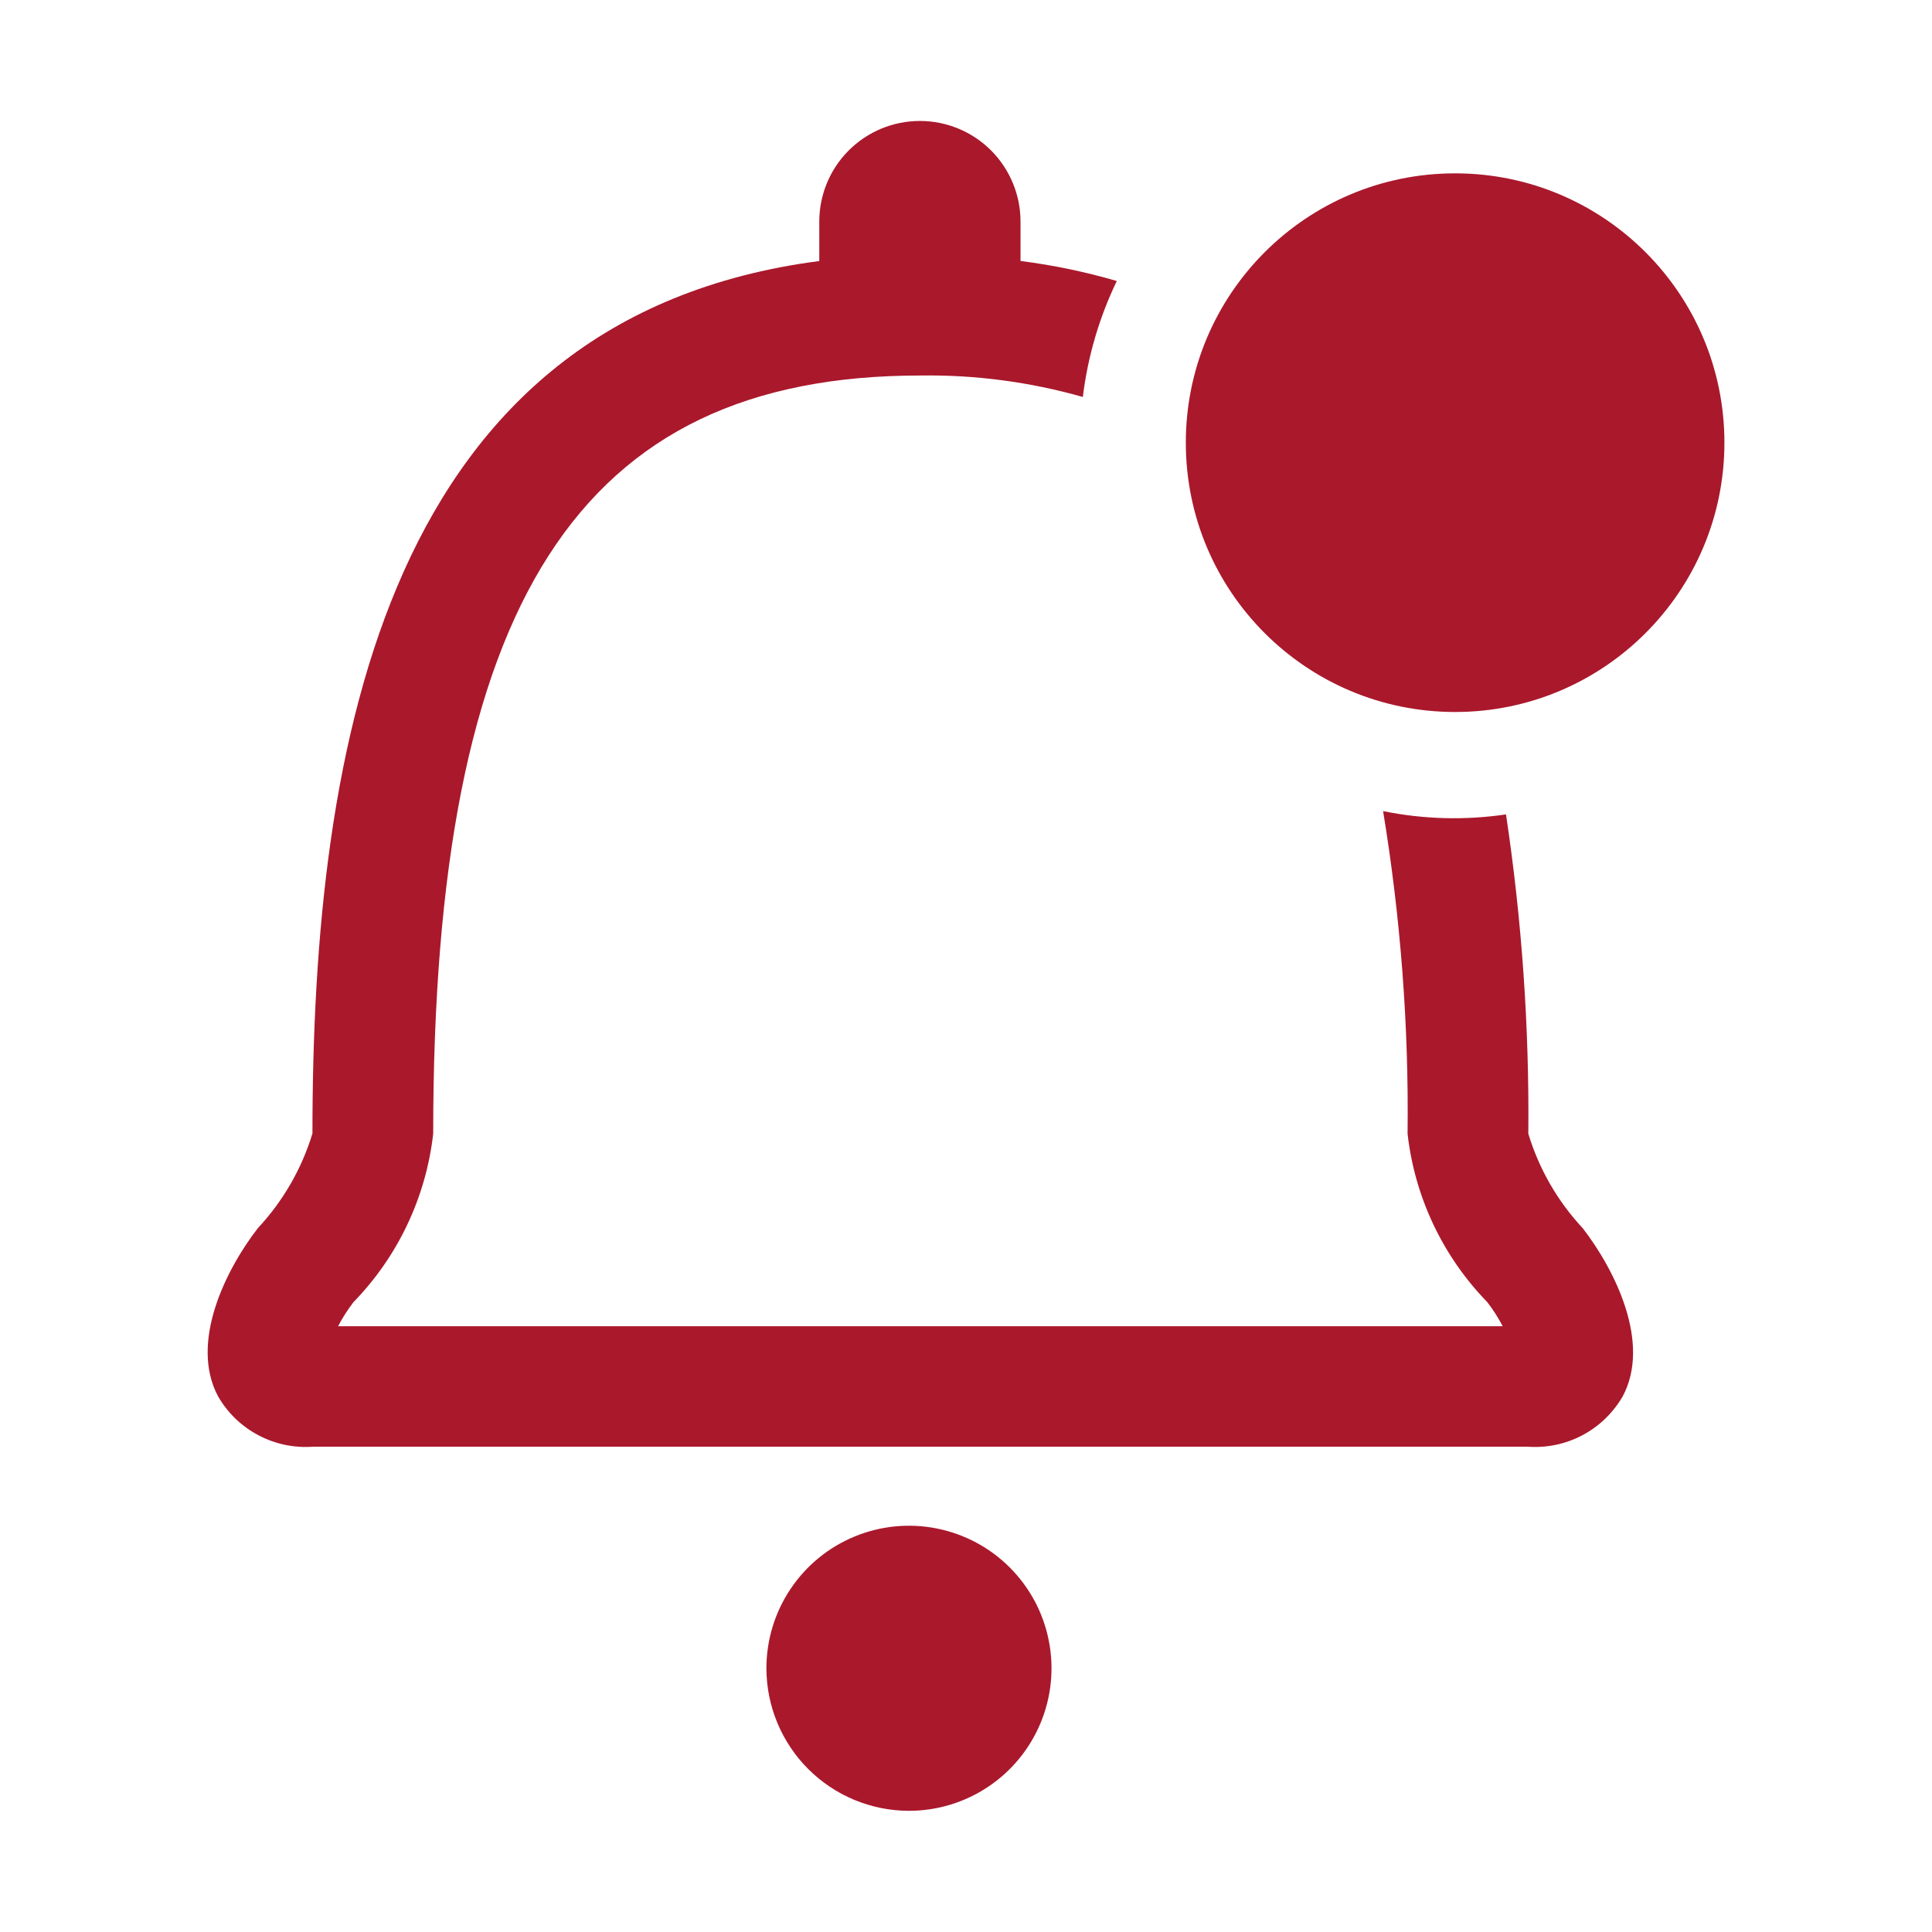
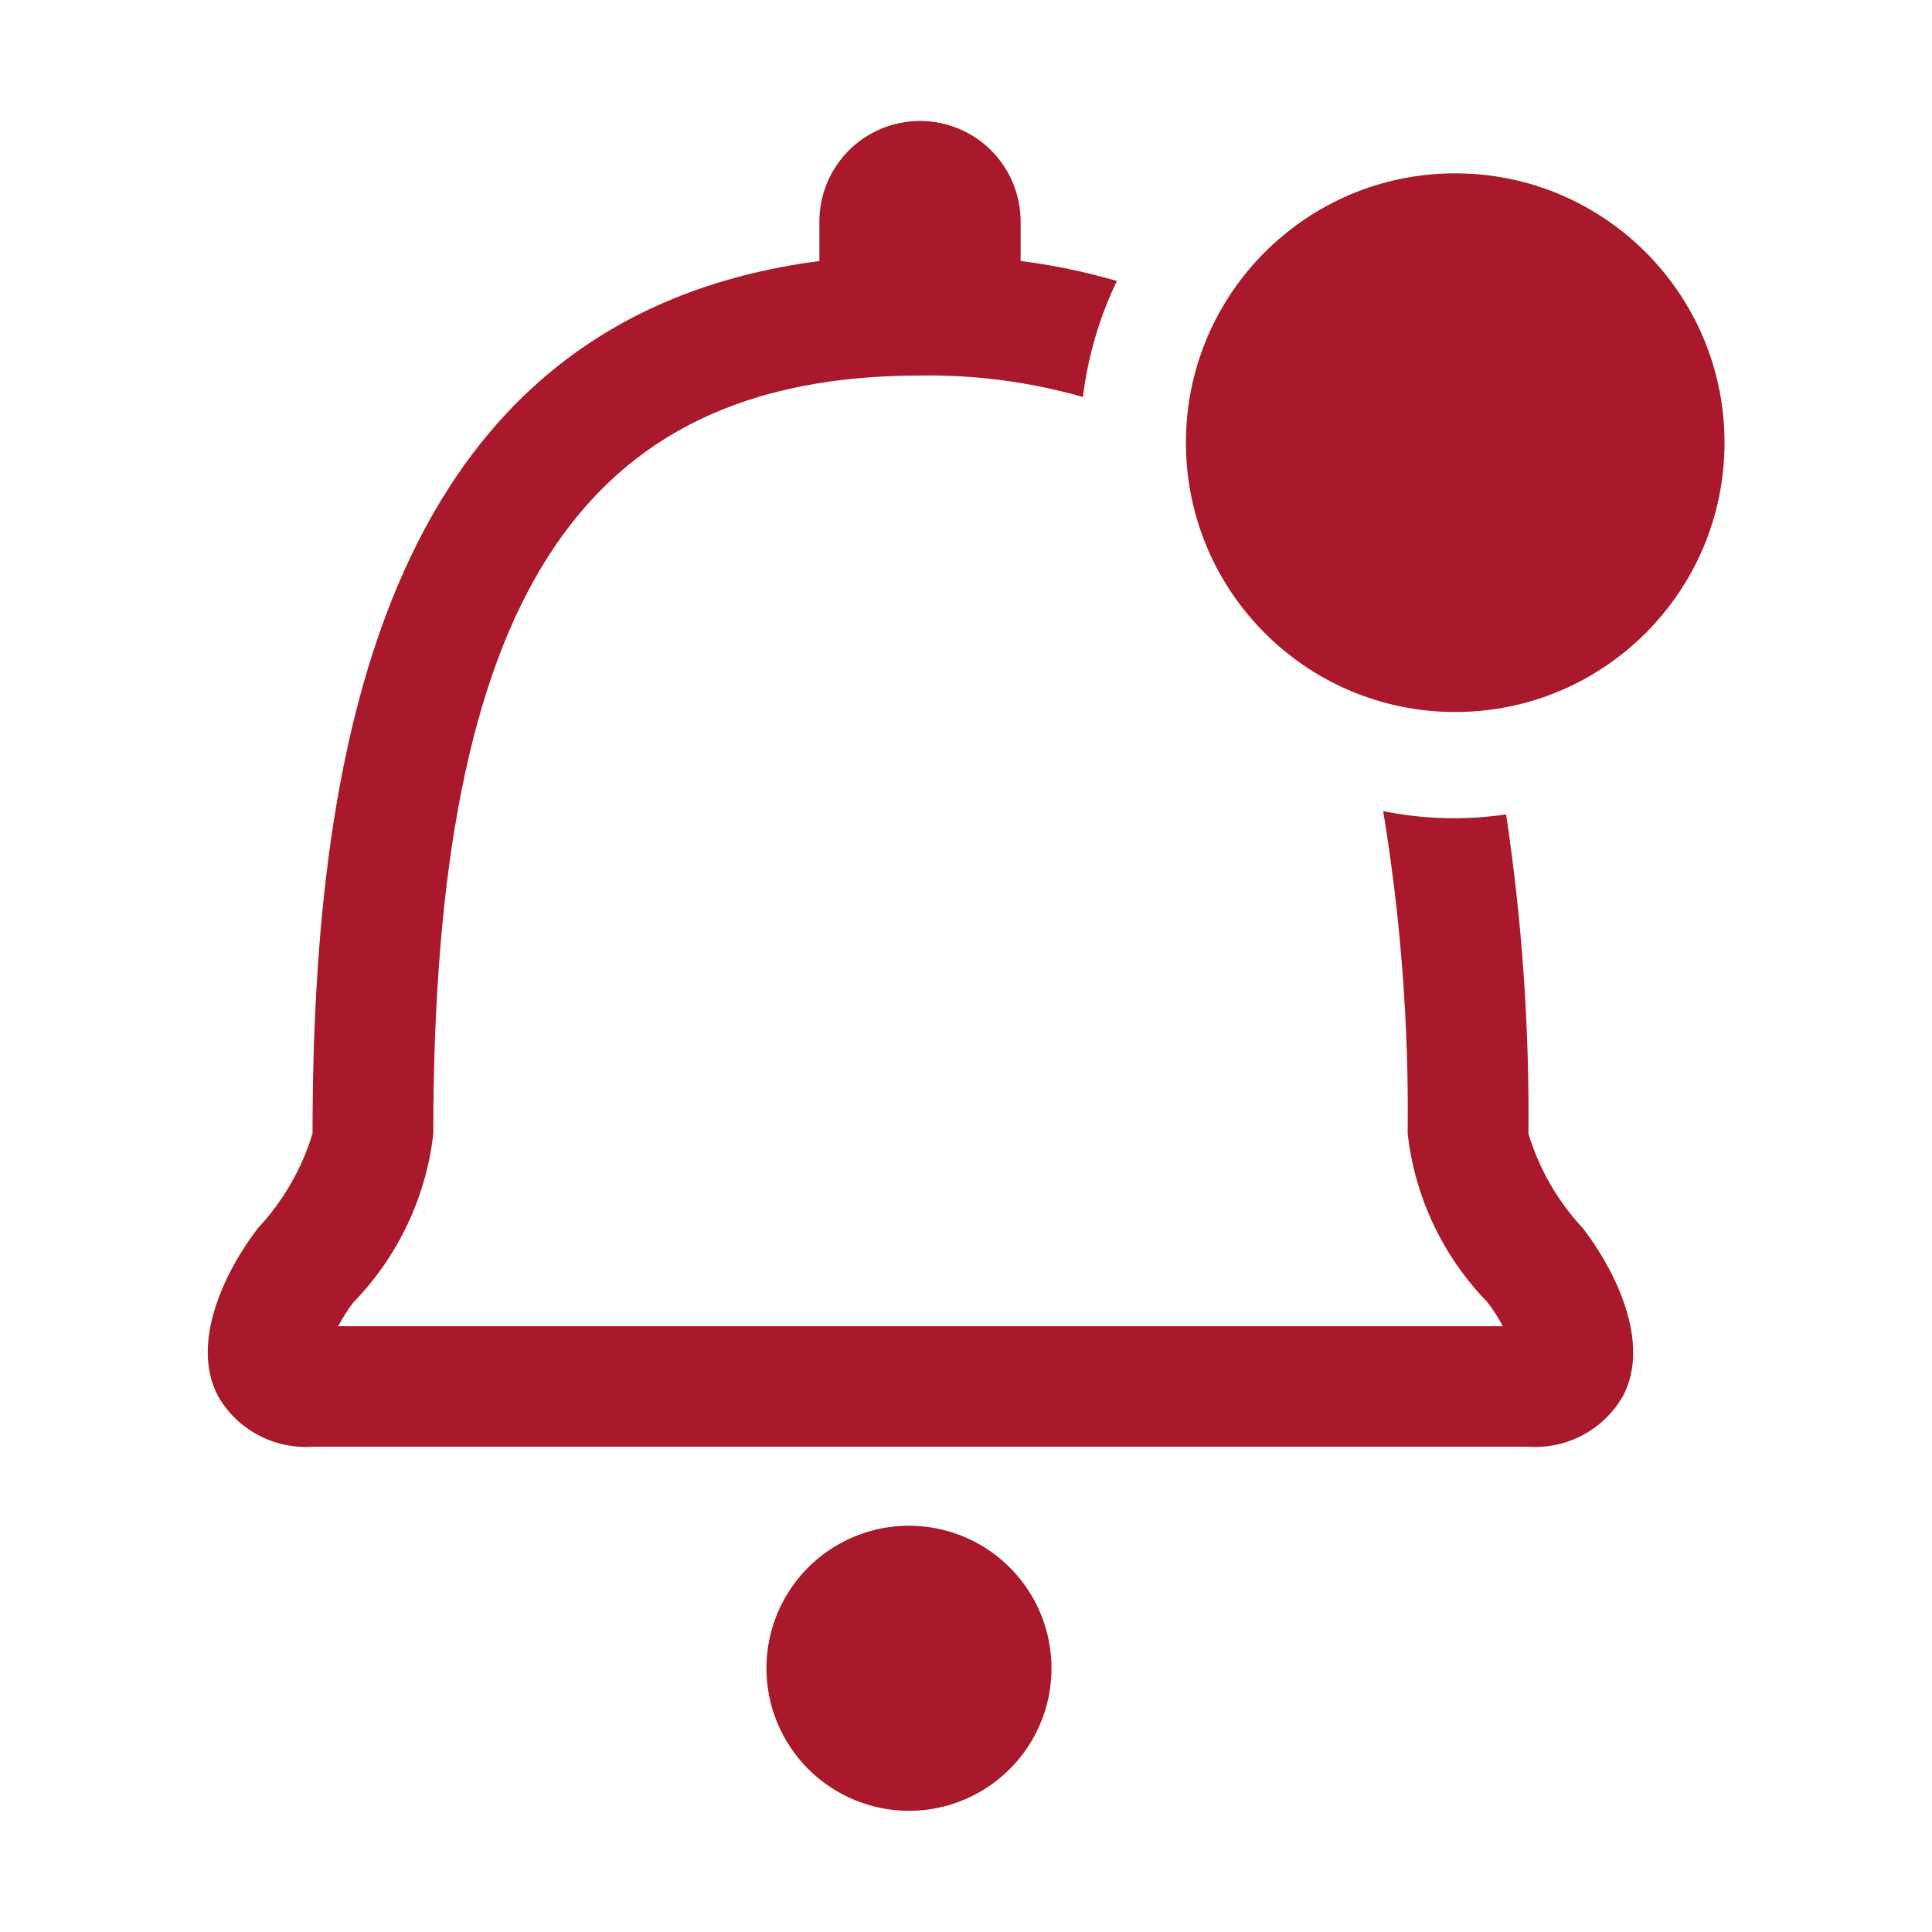
<svg xmlns="http://www.w3.org/2000/svg" width="36" height="36" viewBox="0 0 36 36" fill="none">
  <path d="M16.937 33.742C17.463 33.742 17.976 33.586 18.413 33.294C18.85 33.002 19.19 32.587 19.391 32.102C19.592 31.617 19.645 31.083 19.542 30.567C19.44 30.052 19.187 29.579 18.815 29.207C18.444 28.836 17.971 28.583 17.455 28.481C16.94 28.378 16.406 28.431 15.921 28.632C15.435 28.833 15.021 29.173 14.729 29.61C14.437 30.047 14.281 30.56 14.281 31.086C14.282 31.79 14.562 32.465 15.06 32.963C15.558 33.461 16.233 33.741 16.937 33.742Z" fill="#AA182C" />
-   <path d="M27.114 13.267C29.885 13.267 32.132 11.02 32.132 8.248C32.132 5.477 29.885 3.23 27.114 3.23C24.342 3.23 22.096 5.477 22.096 8.248C22.096 11.02 24.342 13.267 27.114 13.267Z" fill="#AA182C" />
-   <path d="M29.493 22.887C29.024 22.385 28.677 21.782 28.478 21.125C28.497 19.134 28.358 17.144 28.062 15.175C27.301 15.288 26.526 15.267 25.772 15.114C26.099 17.1 26.252 19.112 26.228 21.125C26.361 22.307 26.884 23.411 27.714 24.264C27.822 24.404 27.918 24.554 28 24.712H6.3C6.382 24.554 6.478 24.405 6.586 24.264C7.416 23.411 7.938 22.307 8.072 21.125C8.072 11.225 10.787 6.997 17.151 6.997C18.174 6.982 19.193 7.117 20.177 7.397C20.268 6.647 20.482 5.917 20.81 5.236C20.223 5.065 19.623 4.94 19.016 4.863V4.129C19.016 3.632 18.818 3.155 18.467 2.803C18.115 2.451 17.638 2.254 17.141 2.254C16.643 2.254 16.167 2.451 15.815 2.803C15.463 3.155 15.266 3.632 15.266 4.129V4.864C7.22 5.913 5.822 13.8 5.822 21.121C5.622 21.778 5.275 22.381 4.806 22.883C4.206 23.658 3.527 25.02 4.065 26.022C4.242 26.328 4.502 26.579 4.816 26.744C5.129 26.91 5.483 26.983 5.836 26.957H28.464C28.817 26.983 29.171 26.91 29.484 26.744C29.797 26.579 30.057 26.328 30.235 26.022C30.772 25.024 30.092 23.663 29.493 22.887Z" fill="#AA182C" />
+   <path d="M27.116 13.267C29.887 13.267 32.134 11.02 32.134 8.248C32.134 5.477 29.887 3.23 27.116 3.23C24.344 3.23 22.098 5.477 22.098 8.248C22.098 11.02 24.344 13.267 27.116 13.267Z" fill="#AA182C" />
+   <path d="M29.495 22.887C29.026 22.385 28.679 21.782 28.48 21.125C28.499 19.134 28.36 17.144 28.064 15.175C27.303 15.288 26.528 15.267 25.774 15.114C26.101 17.1 26.254 19.112 26.23 21.125C26.363 22.307 26.886 23.411 27.716 24.264C27.824 24.404 27.92 24.554 28.002 24.712H6.302C6.384 24.554 6.48 24.405 6.588 24.264C7.417 23.411 7.94 22.307 8.074 21.125C8.074 11.225 10.789 6.997 17.153 6.997C18.175 6.982 19.195 7.117 20.179 7.397C20.27 6.647 20.484 5.917 20.812 5.236C20.224 5.065 19.625 4.94 19.018 4.863V4.129C19.018 3.632 18.82 3.155 18.469 2.803C18.117 2.451 17.64 2.254 17.143 2.254C16.645 2.254 16.169 2.451 15.817 2.803C15.465 3.155 15.268 3.632 15.268 4.129V4.864C7.222 5.913 5.824 13.8 5.824 21.121C5.624 21.778 5.276 22.381 4.808 22.883C4.208 23.658 3.529 25.02 4.067 26.022C4.244 26.328 4.504 26.579 4.818 26.744C5.131 26.91 5.484 26.983 5.838 26.957H28.466C28.819 26.983 29.173 26.91 29.486 26.744C29.799 26.579 30.059 26.328 30.237 26.022C30.774 25.024 30.094 23.663 29.495 22.887Z" fill="#AA182C" />
</svg>
